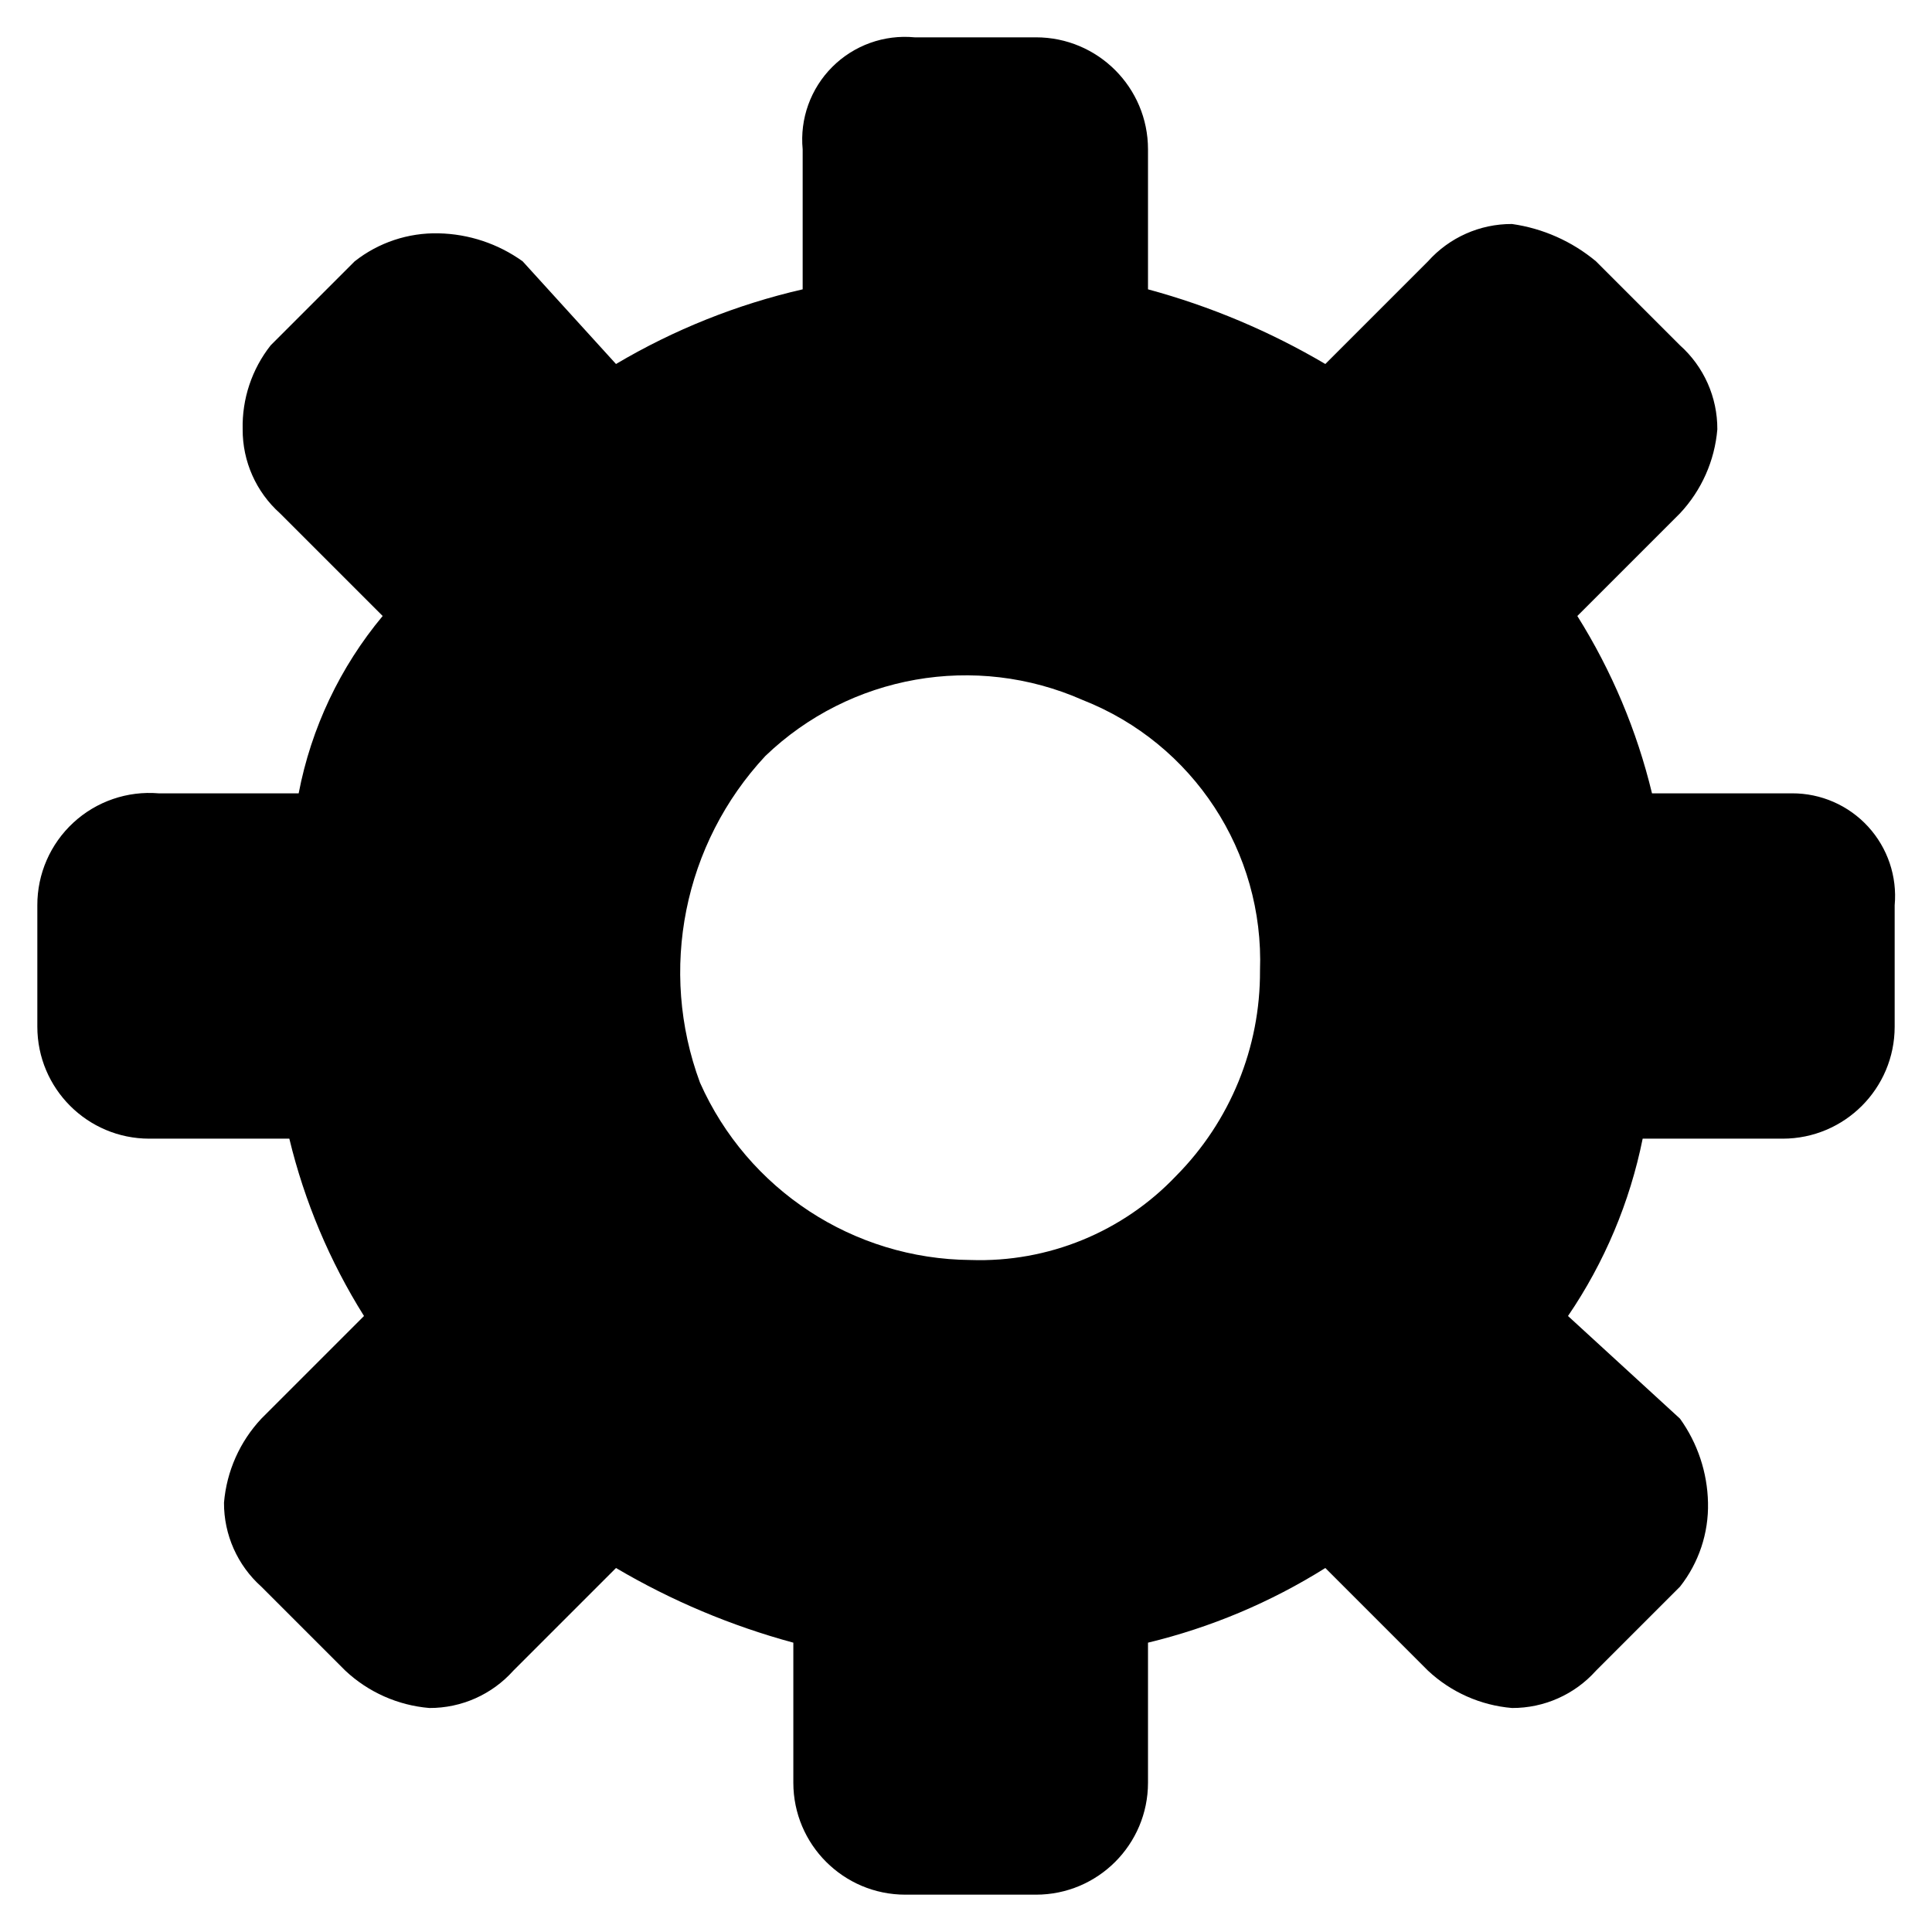
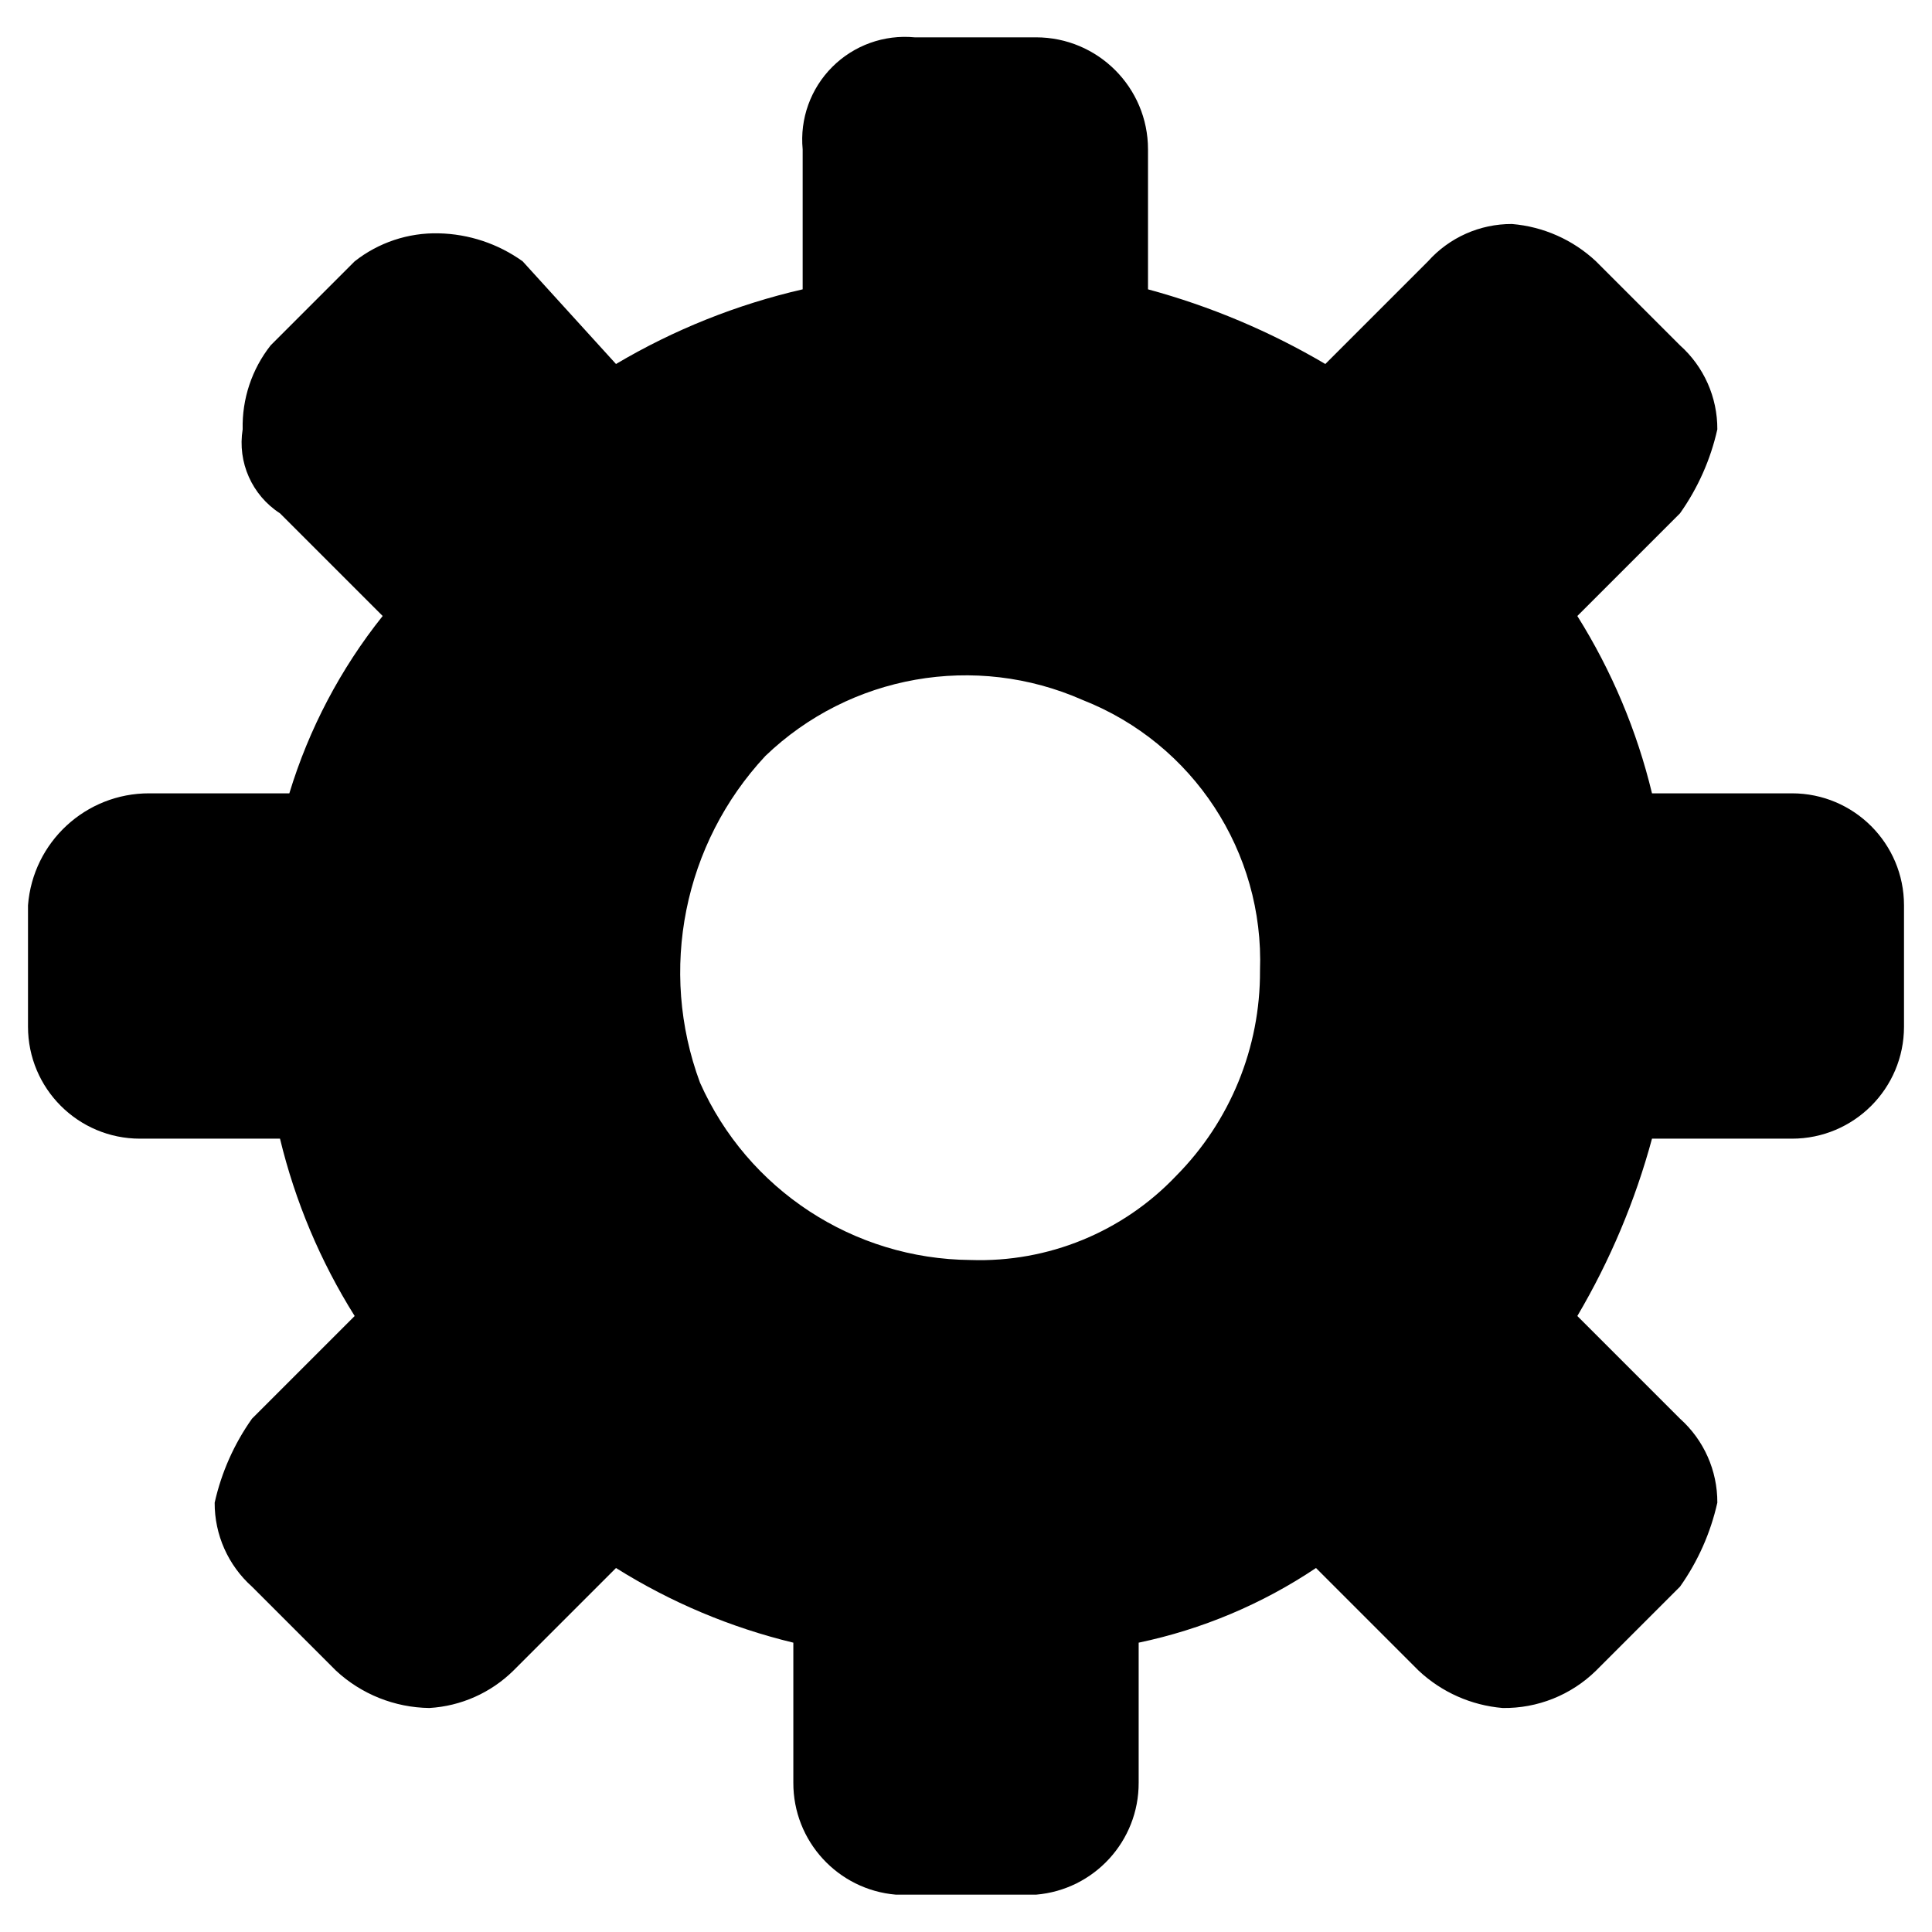
<svg xmlns="http://www.w3.org/2000/svg" viewBox="0 0 20.7 20.7">
-   <path d="M10.4,13.5a3.2,3.2,0,0,1-2.9-1.9,3.4,3.4,0,0,1,.7-3.5,3.1,3.1,0,0,1,3.4-.6,3,3,0,0,1,1.9,2.9,3.1,3.1,0,0,1-.9,2.2A2.9,2.9,0,0,1,10.4,13.5Zm8.8-5H17.7a6.4,6.4,0,0,0-.8-1.9L18,5.5a1.5,1.5,0,0,0,.4-.9,1.2,1.2,0,0,0-.4-.9l-.9-.9a1.8,1.8,0,0,0-.9-.4,1.2,1.2,0,0,0-.9.4L14.2,3.9a7.7,7.7,0,0,0-1.9-.8V1.6A1.2,1.2,0,0,0,11.1.4H9.8A1.1,1.1,0,0,0,8.6,1.6V3.1a7,7,0,0,0-2,.8l-1-1.1a1.6,1.6,0,0,0-.9-.3,1.4,1.4,0,0,0-.9.3l-.9.9a1.4,1.4,0,0,0-.3.9,1.2,1.2,0,0,0,.4.9L4.1,6.6a4.2,4.2,0,0,0-.9,1.9H1.7A1.2,1.2,0,0,0,.4,9.7V11a1.2,1.2,0,0,0,1.2,1.2H3.1a6.4,6.4,0,0,0,.8,1.9L2.8,15.2a1.5,1.5,0,0,0-.4.9,1.2,1.2,0,0,0,.4.9l.9.9a1.5,1.5,0,0,0,.9.4,1.2,1.2,0,0,0,.9-.4l1.1-1.1a7.7,7.7,0,0,0,1.9.8v1.5a1.2,1.2,0,0,0,1.2,1.2h1.4a1.2,1.2,0,0,0,1.2-1.2V17.6a6.4,6.4,0,0,0,1.9-.8l1.1,1.1a1.5,1.5,0,0,0,.9.4,1.2,1.2,0,0,0,.9-.4L18,17a1.4,1.4,0,0,0,.3-.9,1.6,1.6,0,0,0-.3-.9l-1.2-1.1a5.2,5.2,0,0,0,.8-1.9h1.5A1.2,1.2,0,0,0,20.3,11V9.7A1.1,1.1,0,0,0,19.2,8.5Z" />
+   <path d="M10.4,13.5a3.2,3.2,0,0,1-2.9-1.9,3.4,3.4,0,0,1,.7-3.5,3.1,3.1,0,0,1,3.4-.6,3,3,0,0,1,1.9,2.9,3.1,3.1,0,0,1-.9,2.2A2.9,2.9,0,0,1,10.4,13.5Zm8.8-5H17.7a6.4,6.4,0,0,0-.8-1.9L18,5.5a2.5,2.5,0,0,0,.4-.9,1.2,1.2,0,0,0-.4-.9l-.9-.9a1.5,1.5,0,0,0-.9-.4,1.2,1.2,0,0,0-.9.4L14.2,3.9a7.7,7.7,0,0,0-1.9-.8V1.6A1.2,1.2,0,0,0,11.1.4H9.8A1.1,1.1,0,0,0,8.6,1.6V3.1a7,7,0,0,0-2,.8l-1-1.1a1.6,1.6,0,0,0-.9-.3,1.4,1.4,0,0,0-.9.3l-.9.9a1.4,1.4,0,0,0-.3.9.9.9,0,0,0,.4.9L4.1,6.6a5.7,5.7,0,0,0-1,1.9H1.6A1.3,1.3,0,0,0,.3,9.7V11a1.2,1.2,0,0,0,1.2,1.2H3a6.4,6.4,0,0,0,.8,1.9L2.7,15.2a2.5,2.5,0,0,0-.4.9,1.2,1.2,0,0,0,.4.9l.9.9a1.5,1.5,0,0,0,1,.4,1.4,1.4,0,0,0,.9-.4l1.1-1.1a6.4,6.4,0,0,0,1.9.8v1.5a1.2,1.2,0,0,0,1.1,1.2h1.5a1.2,1.2,0,0,0,1.1-1.2V17.6a5.4,5.4,0,0,0,1.9-.8l1.1,1.1a1.5,1.5,0,0,0,.9.4,1.4,1.4,0,0,0,1-.4L18,17a2.5,2.5,0,0,0,.4-.9,1.2,1.2,0,0,0-.4-.9l-1.1-1.1a7.7,7.7,0,0,0,.8-1.9h1.5A1.2,1.2,0,0,0,20.4,11V9.7A1.2,1.2,0,0,0,19.2,8.5Z" />
</svg>
